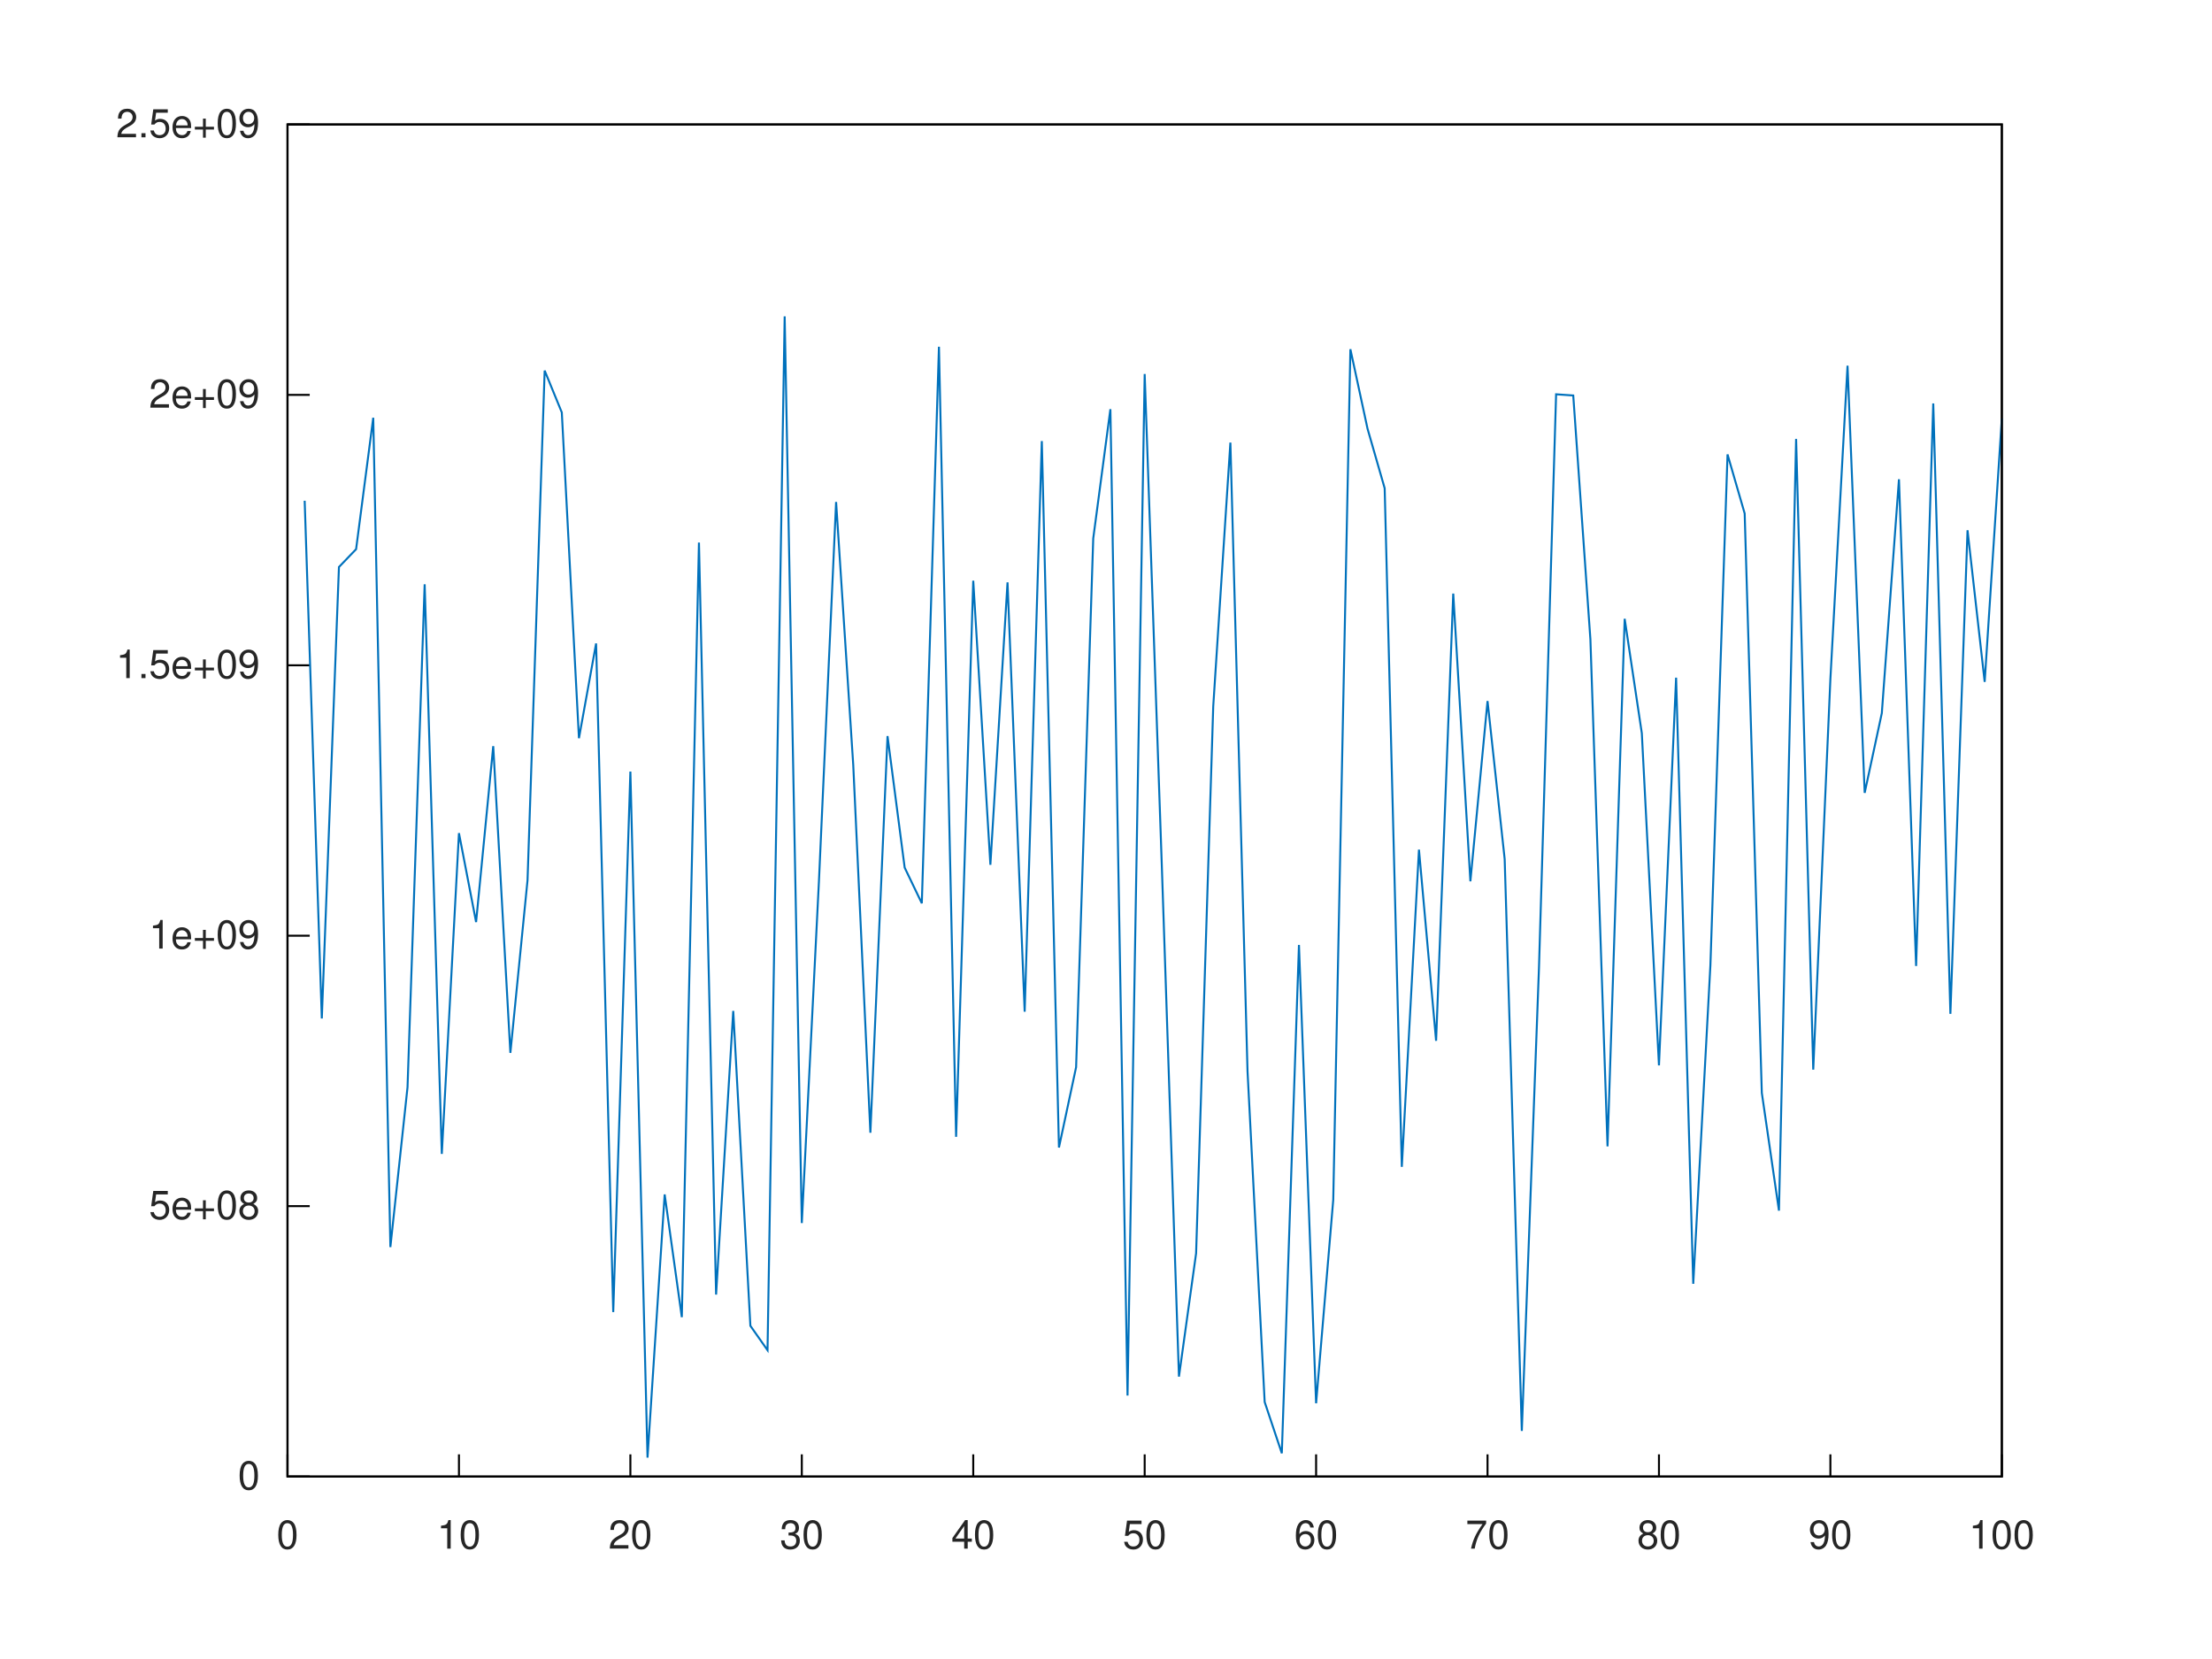
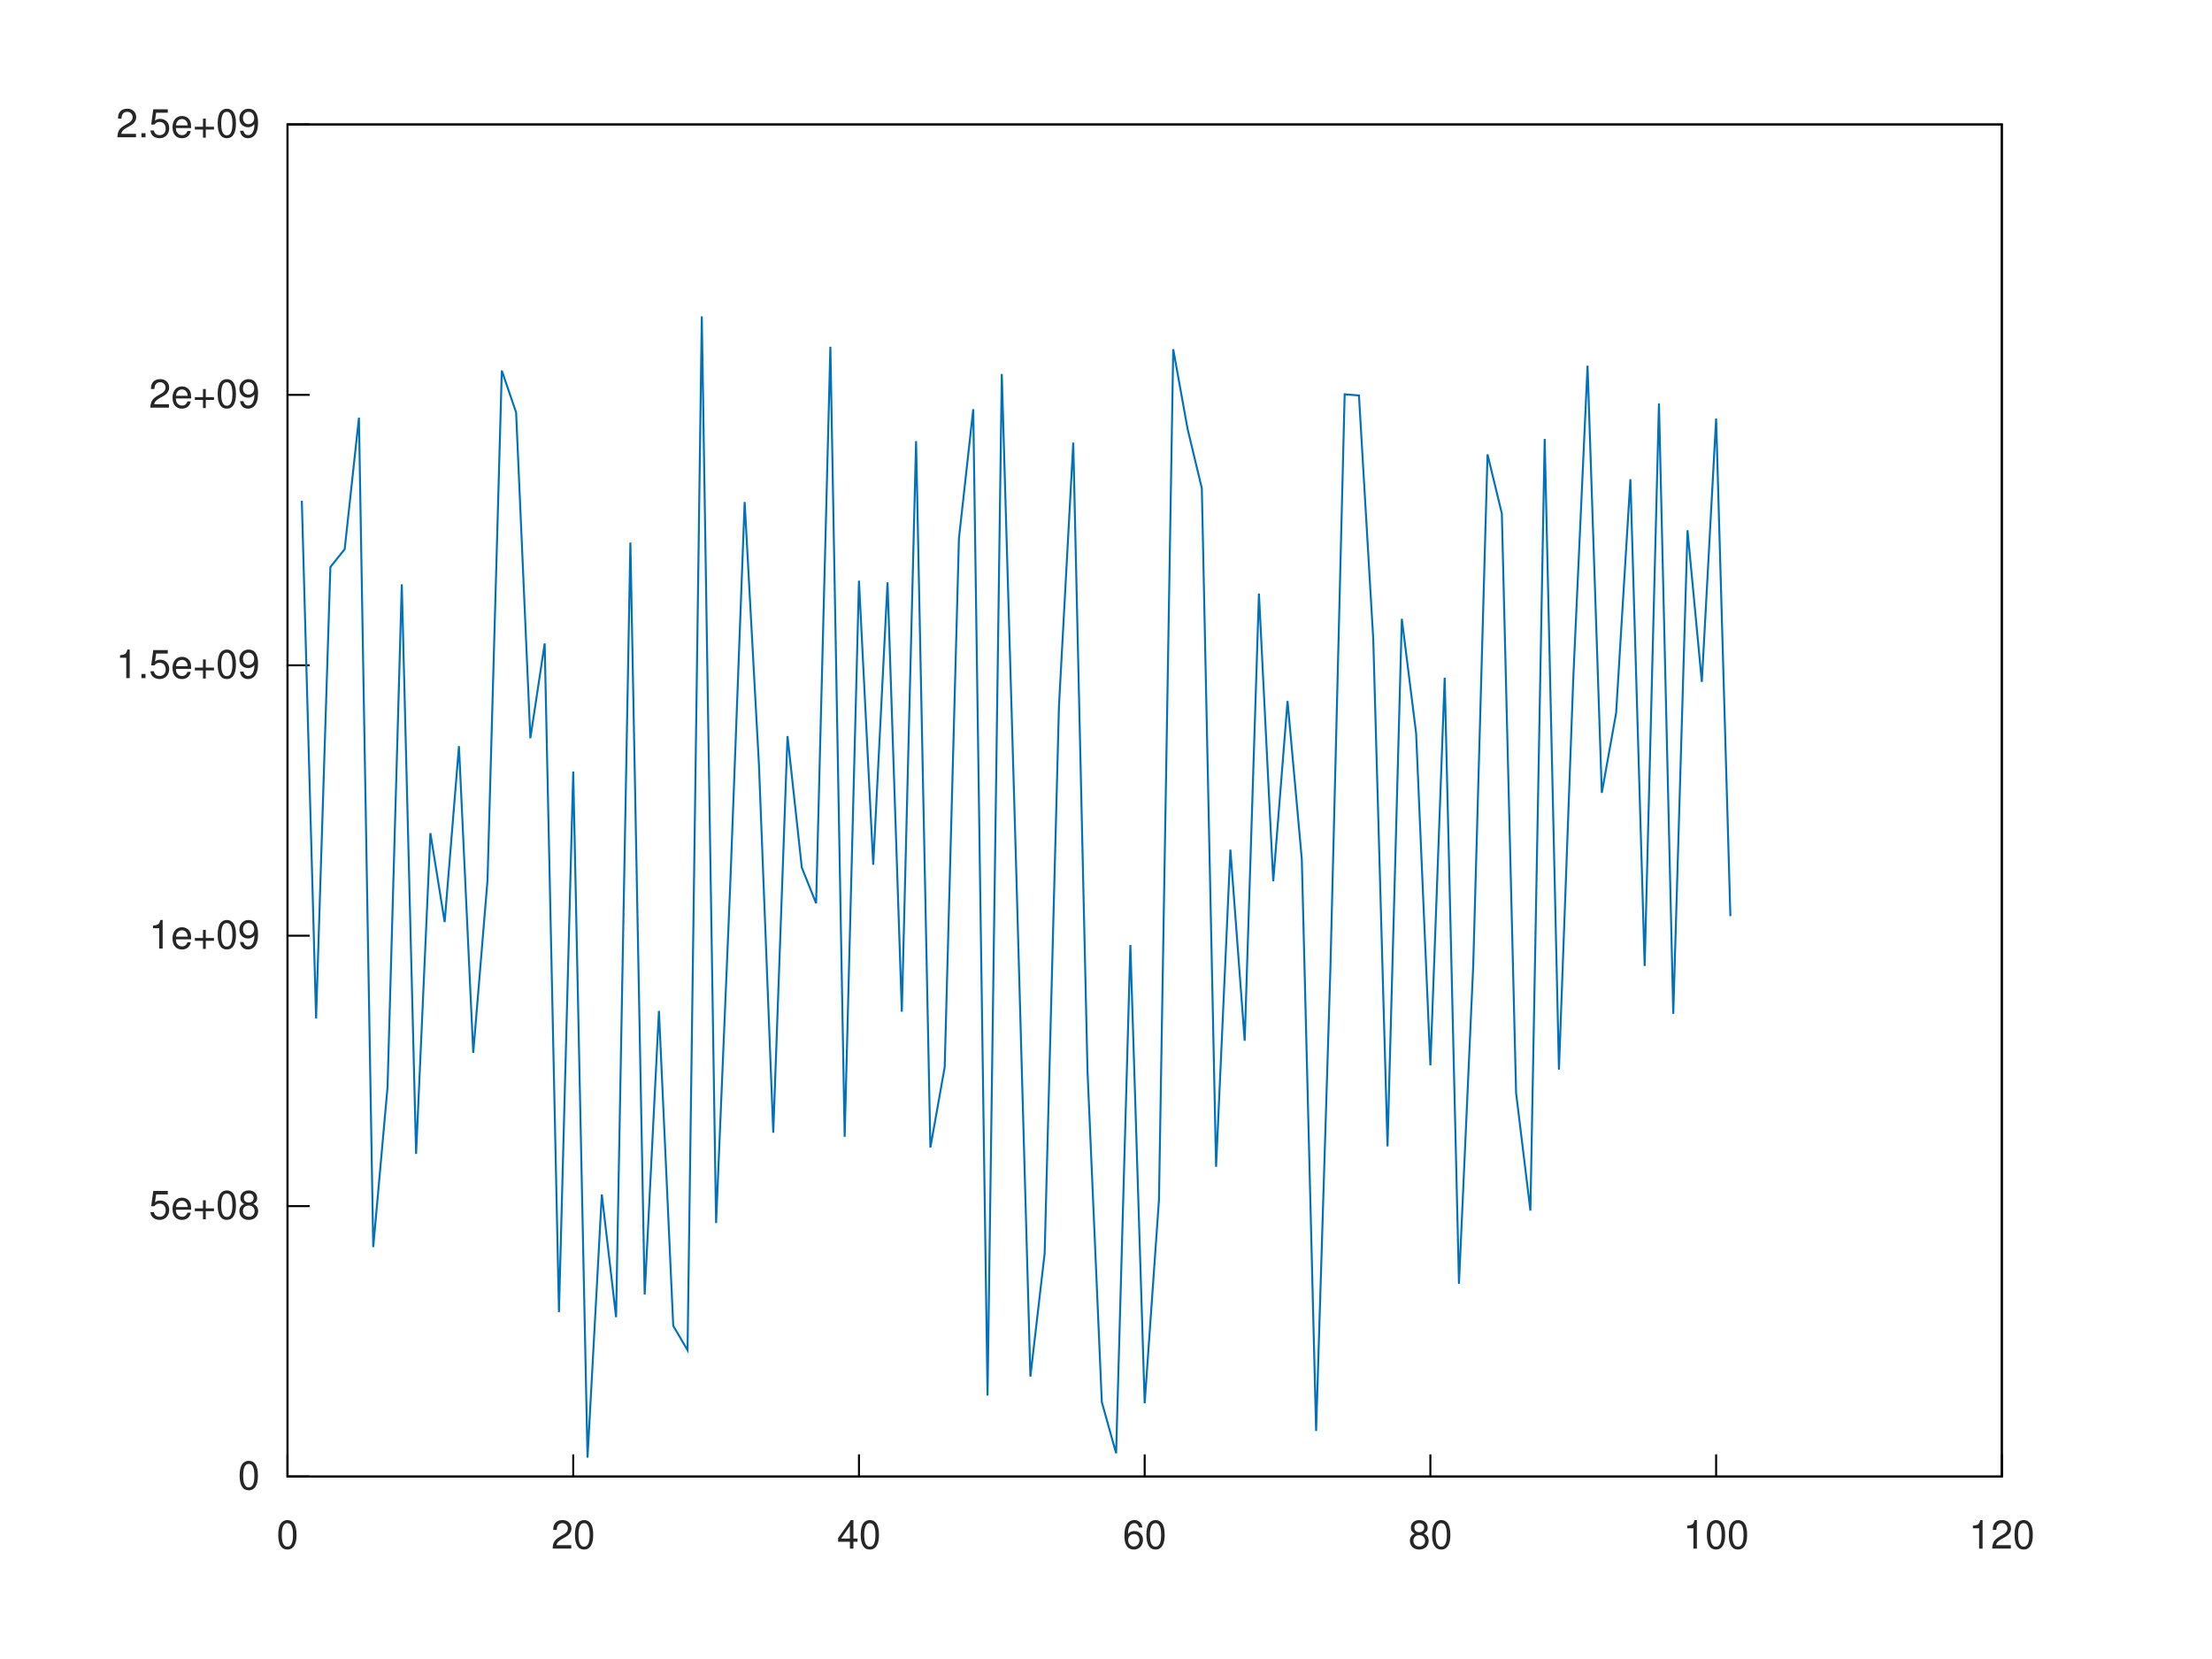
<svg xmlns="http://www.w3.org/2000/svg" xmlns:xlink="http://www.w3.org/1999/xlink" width="560" height="420" viewBox="0 0 560 420">
  <g id="gnuplot_canvas">
    <rect x="0" y="0" width="560" height="420" fill="none" />
    <defs>
      <circle id="gpDot" r="0.5" stroke-width="0.5" stroke="currentColor" />
      <path id="gpPt0" stroke-width="0.267" stroke="currentColor" d="M-1,0 h2 M0,-1 v2" />
      <path id="gpPt1" stroke-width="0.267" stroke="currentColor" d="M-1,-1 L1,1 M1,-1 L-1,1" />
      <path id="gpPt2" stroke-width="0.267" stroke="currentColor" d="M-1,0 L1,0 M0,-1 L0,1 M-1,-1 L1,1 M-1,1 L1,-1" />
      <rect id="gpPt3" stroke-width="0.267" stroke="currentColor" x="-1" y="-1" width="2" height="2" />
      <rect id="gpPt4" stroke-width="0.267" stroke="currentColor" fill="currentColor" x="-1" y="-1" width="2" height="2" />
      <circle id="gpPt5" stroke-width="0.267" stroke="currentColor" cx="0" cy="0" r="1" />
      <use xlink:href="#gpPt5" id="gpPt6" fill="currentColor" stroke="none" />
      <path id="gpPt7" stroke-width="0.267" stroke="currentColor" d="M0,-1.33 L-1.33,0.67 L1.33,0.67 z" />
      <use xlink:href="#gpPt7" id="gpPt8" fill="currentColor" stroke="none" />
      <use xlink:href="#gpPt7" id="gpPt9" stroke="currentColor" transform="rotate(180)" />
      <use xlink:href="#gpPt9" id="gpPt10" fill="currentColor" stroke="none" />
      <use xlink:href="#gpPt3" id="gpPt11" stroke="currentColor" transform="rotate(45)" />
      <use xlink:href="#gpPt11" id="gpPt12" fill="currentColor" stroke="none" />
      <path id="gpPt13" stroke-width="0.267" stroke="currentColor" d="M0,1.330 L1.265,0.411 L0.782,-1.067 L-0.782,-1.076 L-1.265,0.411 z" />
      <use xlink:href="#gpPt13" id="gpPt14" fill="currentColor" stroke="none" />
      <filter id="textbox" filterUnits="objectBoundingBox" x="0" y="0" height="1" width="1">
        <feFlood flood-color="white" flood-opacity="1" result="bgnd" />
        <feComposite in="SourceGraphic" in2="bgnd" operator="atop" />
      </filter>
      <filter id="greybox" filterUnits="objectBoundingBox" x="0" y="0" height="1" width="1">
        <feFlood flood-color="lightgrey" flood-opacity="1" result="grey" />
        <feComposite in="SourceGraphic" in2="grey" operator="atop" />
      </filter>
    </defs>
    <g fill="none" color="white" stroke="currentColor" stroke-width="1.00" stroke-linecap="butt" stroke-linejoin="miter">
</g>
    <g fill="none" color="white" stroke="currentColor" stroke-width="0.50" stroke-linecap="butt" stroke-linejoin="miter">
</g>
    <g fill="none" color="black" stroke="currentColor" stroke-width="0.50" stroke-linecap="butt" stroke-linejoin="miter">
      <path stroke="rgb(  0,   0,   0)" d="M72.79,373.81 L78.41,373.81  " />
      <g transform="translate(65.79,377.06)" stroke="none" fill="rgb(38,38,38)" font-family="Helvetica" font-size="10.00" text-anchor="end">
        <text>
          <tspan font-family="Helvetica">0</tspan>
        </text>
      </g>
    </g>
    <g fill="none" color="black" stroke="currentColor" stroke-width="0.50" stroke-linecap="butt" stroke-linejoin="miter">
      <path stroke="rgb(  0,   0,   0)" d="M72.79,305.35 L78.41,305.35  " />
      <g transform="translate(65.79,308.60)" stroke="none" fill="rgb(38,38,38)" font-family="Helvetica" font-size="10.00" text-anchor="end">
        <text>
          <tspan font-family="Helvetica">5e+08</tspan>
        </text>
      </g>
    </g>
    <g fill="none" color="black" stroke="currentColor" stroke-width="0.50" stroke-linecap="butt" stroke-linejoin="miter">
      <path stroke="rgb(  0,   0,   0)" d="M72.79,236.89 L78.41,236.89  " />
      <g transform="translate(65.79,240.14)" stroke="none" fill="rgb(38,38,38)" font-family="Helvetica" font-size="10.00" text-anchor="end">
        <text>
          <tspan font-family="Helvetica">1e+09</tspan>
        </text>
      </g>
    </g>
    <g fill="none" color="black" stroke="currentColor" stroke-width="0.50" stroke-linecap="butt" stroke-linejoin="miter">
      <path stroke="rgb(  0,   0,   0)" d="M72.79,168.43 L78.41,168.43  " />
      <g transform="translate(65.79,171.68)" stroke="none" fill="rgb(38,38,38)" font-family="Helvetica" font-size="10.00" text-anchor="end">
        <text>
          <tspan font-family="Helvetica">1.5e+09</tspan>
        </text>
      </g>
    </g>
    <g fill="none" color="black" stroke="currentColor" stroke-width="0.50" stroke-linecap="butt" stroke-linejoin="miter">
      <path stroke="rgb(  0,   0,   0)" d="M72.79,99.97 L78.41,99.97  " />
      <g transform="translate(65.79,103.22)" stroke="none" fill="rgb(38,38,38)" font-family="Helvetica" font-size="10.00" text-anchor="end">
        <text>
          <tspan font-family="Helvetica">2e+09</tspan>
        </text>
      </g>
    </g>
    <g fill="none" color="black" stroke="currentColor" stroke-width="0.50" stroke-linecap="butt" stroke-linejoin="miter">
      <path stroke="rgb(  0,   0,   0)" d="M72.79,31.51 L78.41,31.51  " />
      <g transform="translate(65.79,34.76)" stroke="none" fill="rgb(38,38,38)" font-family="Helvetica" font-size="10.00" text-anchor="end">
        <text>
          <tspan font-family="Helvetica">2.5e+09</tspan>
        </text>
      </g>
    </g>
    <g fill="none" color="black" stroke="currentColor" stroke-width="0.50" stroke-linecap="butt" stroke-linejoin="miter">
      <path stroke="rgb(  0,   0,   0)" d="M72.79,373.81 L72.79,368.19  " />
      <g transform="translate(72.79,392.06)" stroke="none" fill="rgb(38,38,38)" font-family="Helvetica" font-size="10.00" text-anchor="middle">
        <text>
          <tspan font-family="Helvetica">0</tspan>
        </text>
      </g>
    </g>
    <g fill="none" color="black" stroke="currentColor" stroke-width="0.50" stroke-linecap="butt" stroke-linejoin="miter">
-       <path stroke="rgb(  0,   0,   0)" d="M116.19,373.81 L116.19,368.19  " />
-       <g transform="translate(116.19,392.06)" stroke="none" fill="rgb(38,38,38)" font-family="Helvetica" font-size="10.00" text-anchor="middle">
-         <text>
-           <tspan font-family="Helvetica">10</tspan>
-         </text>
-       </g>
-     </g>
-     <g fill="none" color="black" stroke="currentColor" stroke-width="0.50" stroke-linecap="butt" stroke-linejoin="miter">
-       <path stroke="rgb(  0,   0,   0)" d="M159.59,373.81 L159.59,368.19  " />
-       <g transform="translate(159.59,392.06)" stroke="none" fill="rgb(38,38,38)" font-family="Helvetica" font-size="10.00" text-anchor="middle">
+       <path stroke="rgb(  0,   0,   0)" d="M145.12,373.81 L145.12,368.19  " />
+       <g transform="translate(145.12,392.06)" stroke="none" fill="rgb(38,38,38)" font-family="Helvetica" font-size="10.00" text-anchor="middle">
        <text>
          <tspan font-family="Helvetica">20</tspan>
        </text>
      </g>
    </g>
    <g fill="none" color="black" stroke="currentColor" stroke-width="0.50" stroke-linecap="butt" stroke-linejoin="miter">
-       <path stroke="rgb(  0,   0,   0)" d="M202.99,373.81 L202.99,368.19  " />
-       <g transform="translate(202.99,392.06)" stroke="none" fill="rgb(38,38,38)" font-family="Helvetica" font-size="10.00" text-anchor="middle">
-         <text>
-           <tspan font-family="Helvetica">30</tspan>
-         </text>
-       </g>
-     </g>
-     <g fill="none" color="black" stroke="currentColor" stroke-width="0.50" stroke-linecap="butt" stroke-linejoin="miter">
-       <path stroke="rgb(  0,   0,   0)" d="M246.39,373.81 L246.39,368.19  " />
-       <g transform="translate(246.39,392.06)" stroke="none" fill="rgb(38,38,38)" font-family="Helvetica" font-size="10.00" text-anchor="middle">
+       <path stroke="rgb(  0,   0,   0)" d="M217.46,373.81 L217.46,368.19  " />
+       <g transform="translate(217.46,392.06)" stroke="none" fill="rgb(38,38,38)" font-family="Helvetica" font-size="10.00" text-anchor="middle">
        <text>
          <tspan font-family="Helvetica">40</tspan>
        </text>
      </g>
    </g>
    <g fill="none" color="black" stroke="currentColor" stroke-width="0.50" stroke-linecap="butt" stroke-linejoin="miter">
      <path stroke="rgb(  0,   0,   0)" d="M289.79,373.81 L289.79,368.19  " />
      <g transform="translate(289.79,392.06)" stroke="none" fill="rgb(38,38,38)" font-family="Helvetica" font-size="10.00" text-anchor="middle">
        <text>
-           <tspan font-family="Helvetica">50</tspan>
-         </text>
-       </g>
-     </g>
-     <g fill="none" color="black" stroke="currentColor" stroke-width="0.50" stroke-linecap="butt" stroke-linejoin="miter">
-       <path stroke="rgb(  0,   0,   0)" d="M333.19,373.81 L333.19,368.19  " />
-       <g transform="translate(333.19,392.06)" stroke="none" fill="rgb(38,38,38)" font-family="Helvetica" font-size="10.00" text-anchor="middle">
-         <text>
          <tspan font-family="Helvetica">60</tspan>
        </text>
      </g>
    </g>
    <g fill="none" color="black" stroke="currentColor" stroke-width="0.50" stroke-linecap="butt" stroke-linejoin="miter">
-       <path stroke="rgb(  0,   0,   0)" d="M376.59,373.81 L376.59,368.19  " />
-       <g transform="translate(376.59,392.06)" stroke="none" fill="rgb(38,38,38)" font-family="Helvetica" font-size="10.00" text-anchor="middle">
-         <text>
-           <tspan font-family="Helvetica">70</tspan>
-         </text>
-       </g>
-     </g>
-     <g fill="none" color="black" stroke="currentColor" stroke-width="0.50" stroke-linecap="butt" stroke-linejoin="miter">
-       <path stroke="rgb(  0,   0,   0)" d="M419.99,373.81 L419.99,368.19  " />
-       <g transform="translate(419.99,392.06)" stroke="none" fill="rgb(38,38,38)" font-family="Helvetica" font-size="10.00" text-anchor="middle">
+       <path stroke="rgb(  0,   0,   0)" d="M362.12,373.81 L362.12,368.19  " />
+       <g transform="translate(362.12,392.06)" stroke="none" fill="rgb(38,38,38)" font-family="Helvetica" font-size="10.00" text-anchor="middle">
        <text>
          <tspan font-family="Helvetica">80</tspan>
        </text>
      </g>
    </g>
    <g fill="none" color="black" stroke="currentColor" stroke-width="0.50" stroke-linecap="butt" stroke-linejoin="miter">
-       <path stroke="rgb(  0,   0,   0)" d="M463.39,373.81 L463.39,368.19  " />
-       <g transform="translate(463.39,392.06)" stroke="none" fill="rgb(38,38,38)" font-family="Helvetica" font-size="10.00" text-anchor="middle">
+       <path stroke="rgb(  0,   0,   0)" d="M434.46,373.81 L434.46,368.19  " />
+       <g transform="translate(434.46,392.06)" stroke="none" fill="rgb(38,38,38)" font-family="Helvetica" font-size="10.00" text-anchor="middle">
        <text>
-           <tspan font-family="Helvetica">90</tspan>
+           <tspan font-family="Helvetica">100</tspan>
        </text>
      </g>
    </g>
    <g fill="none" color="black" stroke="currentColor" stroke-width="0.50" stroke-linecap="butt" stroke-linejoin="miter">
      <path stroke="rgb(  0,   0,   0)" d="M506.79,373.81 L506.79,368.19  " />
      <g transform="translate(506.79,392.06)" stroke="none" fill="rgb(38,38,38)" font-family="Helvetica" font-size="10.00" text-anchor="middle">
        <text>
-           <tspan font-family="Helvetica">100</tspan>
+           <tspan font-family="Helvetica">120</tspan>
        </text>
      </g>
    </g>
    <g fill="none" color="black" stroke="currentColor" stroke-width="0.50" stroke-linecap="butt" stroke-linejoin="miter">
</g>
    <g fill="none" color="black" stroke="currentColor" stroke-width="0.50" stroke-linecap="butt" stroke-linejoin="miter">
      <path stroke="rgb(  0,   0,   0)" d="M72.79,31.51 L72.79,373.81 L506.79,373.81 L506.79,31.51 L72.79,31.51 Z  " />
    </g>
    <g fill="none" color="black" stroke="currentColor" stroke-width="0.50" stroke-linecap="butt" stroke-linejoin="miter">
</g>
    <g id="gnuplot_plot_1a">
      <g fill="none" color="black" stroke="currentColor" stroke-width="0.50" stroke-linecap="butt" stroke-linejoin="miter">
-         <path stroke="rgb(  0, 113, 188)" d="M77.13,126.77 L81.47,257.85 L85.81,143.55 L90.15,139.04 L94.49,105.76 L98.83,315.72 L103.17,275.24 L107.51,147.92   L111.85,292.13 L116.19,210.92 L120.53,233.44 L124.87,188.90 L129.21,266.55 L133.55,222.85 L137.89,93.82 L142.23,104.42   L146.57,186.89 L150.91,162.90 L155.25,332.17 L159.59,195.34 L163.93,369.02 L168.27,302.39 L172.61,333.46 L176.95,137.36   L181.29,327.74 L185.63,255.92 L189.97,335.65 L194.31,341.82 L198.65,80.09 L202.99,309.64 L207.33,222.99 L211.67,127.08   L216.01,193.67 L220.35,286.77 L224.69,186.35 L229.03,219.65 L233.37,228.68 L237.71,87.78 L242.05,287.80 L246.39,147.01   L250.73,218.93 L255.07,147.43 L259.41,256.13 L263.75,111.67 L268.09,290.51 L272.43,270.18 L276.77,136.31 L281.11,103.59   L285.45,353.30 L289.79,94.68 L294.13,219.15 L298.47,348.51 L302.81,317.29 L307.15,178.80 L311.49,112.05 L315.83,271.22   L320.17,354.94 L324.51,367.92 L328.85,239.23 L333.19,355.26 L337.53,303.75 L341.87,88.41 L346.21,108.53 L350.55,123.61   L354.89,295.40 L359.23,215.10 L363.57,263.49 L367.91,150.27 L372.25,223.11 L376.59,177.48 L380.93,217.50 L385.27,362.26   L389.61,245.13 L393.95,99.82 L398.29,100.12 L402.63,161.83 L406.97,290.22 L411.31,156.66 L415.65,185.63 L419.99,269.71   L424.33,171.56 L428.67,325.01 L433.01,244.40 L437.35,115.04 L441.69,130.00 L446.03,276.68 L450.37,306.49 L454.71,111.13   L459.05,270.79 L463.39,171.91 L467.73,92.58 L472.07,200.73 L476.41,180.54 L480.75,121.33 L485.09,244.56 L489.43,102.13   L493.77,256.66 L498.11,134.24 L502.45,172.63 L506.79,105.95  " />
+         <path stroke="rgb(  0, 113, 188)" d="M76.41,126.77 L80.02,257.85 L83.64,143.55 L87.26,139.04 L90.87,105.76 L94.49,315.72 L98.11,275.24 L101.72,147.92   L105.34,292.13 L108.96,210.92 L112.57,233.44 L116.19,188.90 L119.81,266.55 L123.42,222.85 L127.04,93.82 L130.66,104.42   L134.27,186.89 L137.89,162.90 L141.51,332.17 L145.12,195.34 L148.74,369.02 L152.36,302.39 L155.97,333.46 L159.59,137.36   L163.21,327.74 L166.82,255.92 L170.44,335.65 L174.06,341.82 L177.67,80.09 L181.29,309.64 L184.91,222.99 L188.52,127.08   L192.14,193.67 L195.76,286.77 L199.37,186.35 L202.99,219.65 L206.61,228.68 L210.22,87.78 L213.84,287.80 L217.46,147.01   L221.07,218.93 L224.69,147.43 L228.31,256.13 L231.92,111.67 L235.54,290.51 L239.16,270.18 L242.77,136.31 L246.39,103.59   L250.01,353.30 L253.62,94.68 L257.24,219.15 L260.86,348.51 L264.47,317.29 L268.09,178.80 L271.71,112.05 L275.32,271.22   L278.94,354.94 L282.56,367.92 L286.17,239.23 L289.79,355.26 L293.41,303.75 L297.02,88.41 L300.64,108.53 L304.26,123.61   L307.87,295.40 L311.49,215.10 L315.11,263.49 L318.72,150.27 L322.34,223.11 L325.96,177.48 L329.57,217.50 L333.19,362.26   L336.81,245.13 L340.42,99.82 L344.04,100.12 L347.66,161.83 L351.27,290.22 L354.89,156.66 L358.51,185.63 L362.12,269.71   L365.74,171.56 L369.36,325.01 L372.97,244.40 L376.59,115.04 L380.21,130.00 L383.82,276.68 L387.44,306.49 L391.06,111.13   L394.67,270.79 L398.29,171.91 L401.91,92.58 L405.52,200.73 L409.14,180.54 L412.76,121.33 L416.37,244.56 L419.99,102.13   L423.61,256.66 L427.22,134.24 L430.84,172.63 L434.46,105.95 L438.07,231.94  " />
      </g>
    </g>
    <g fill="none" color="white" stroke="rgb(  0, 113, 188)" stroke-width="2.00" stroke-linecap="butt" stroke-linejoin="miter">
</g>
    <g fill="none" color="black" stroke="currentColor" stroke-width="2.00" stroke-linecap="butt" stroke-linejoin="miter">
</g>
    <g fill="none" color="black" stroke="black" stroke-width="0.50" stroke-linecap="butt" stroke-linejoin="miter">
</g>
    <g fill="none" color="black" stroke="currentColor" stroke-width="0.50" stroke-linecap="butt" stroke-linejoin="miter">
      <path stroke="rgb(  0,   0,   0)" d="M72.79,31.51 L72.79,373.81 L506.79,373.81 L506.79,31.51 L72.79,31.51 Z  " />
    </g>
    <g fill="none" color="black" stroke="currentColor" stroke-width="0.50" stroke-linecap="butt" stroke-linejoin="miter">
</g>
  </g>
</svg>
